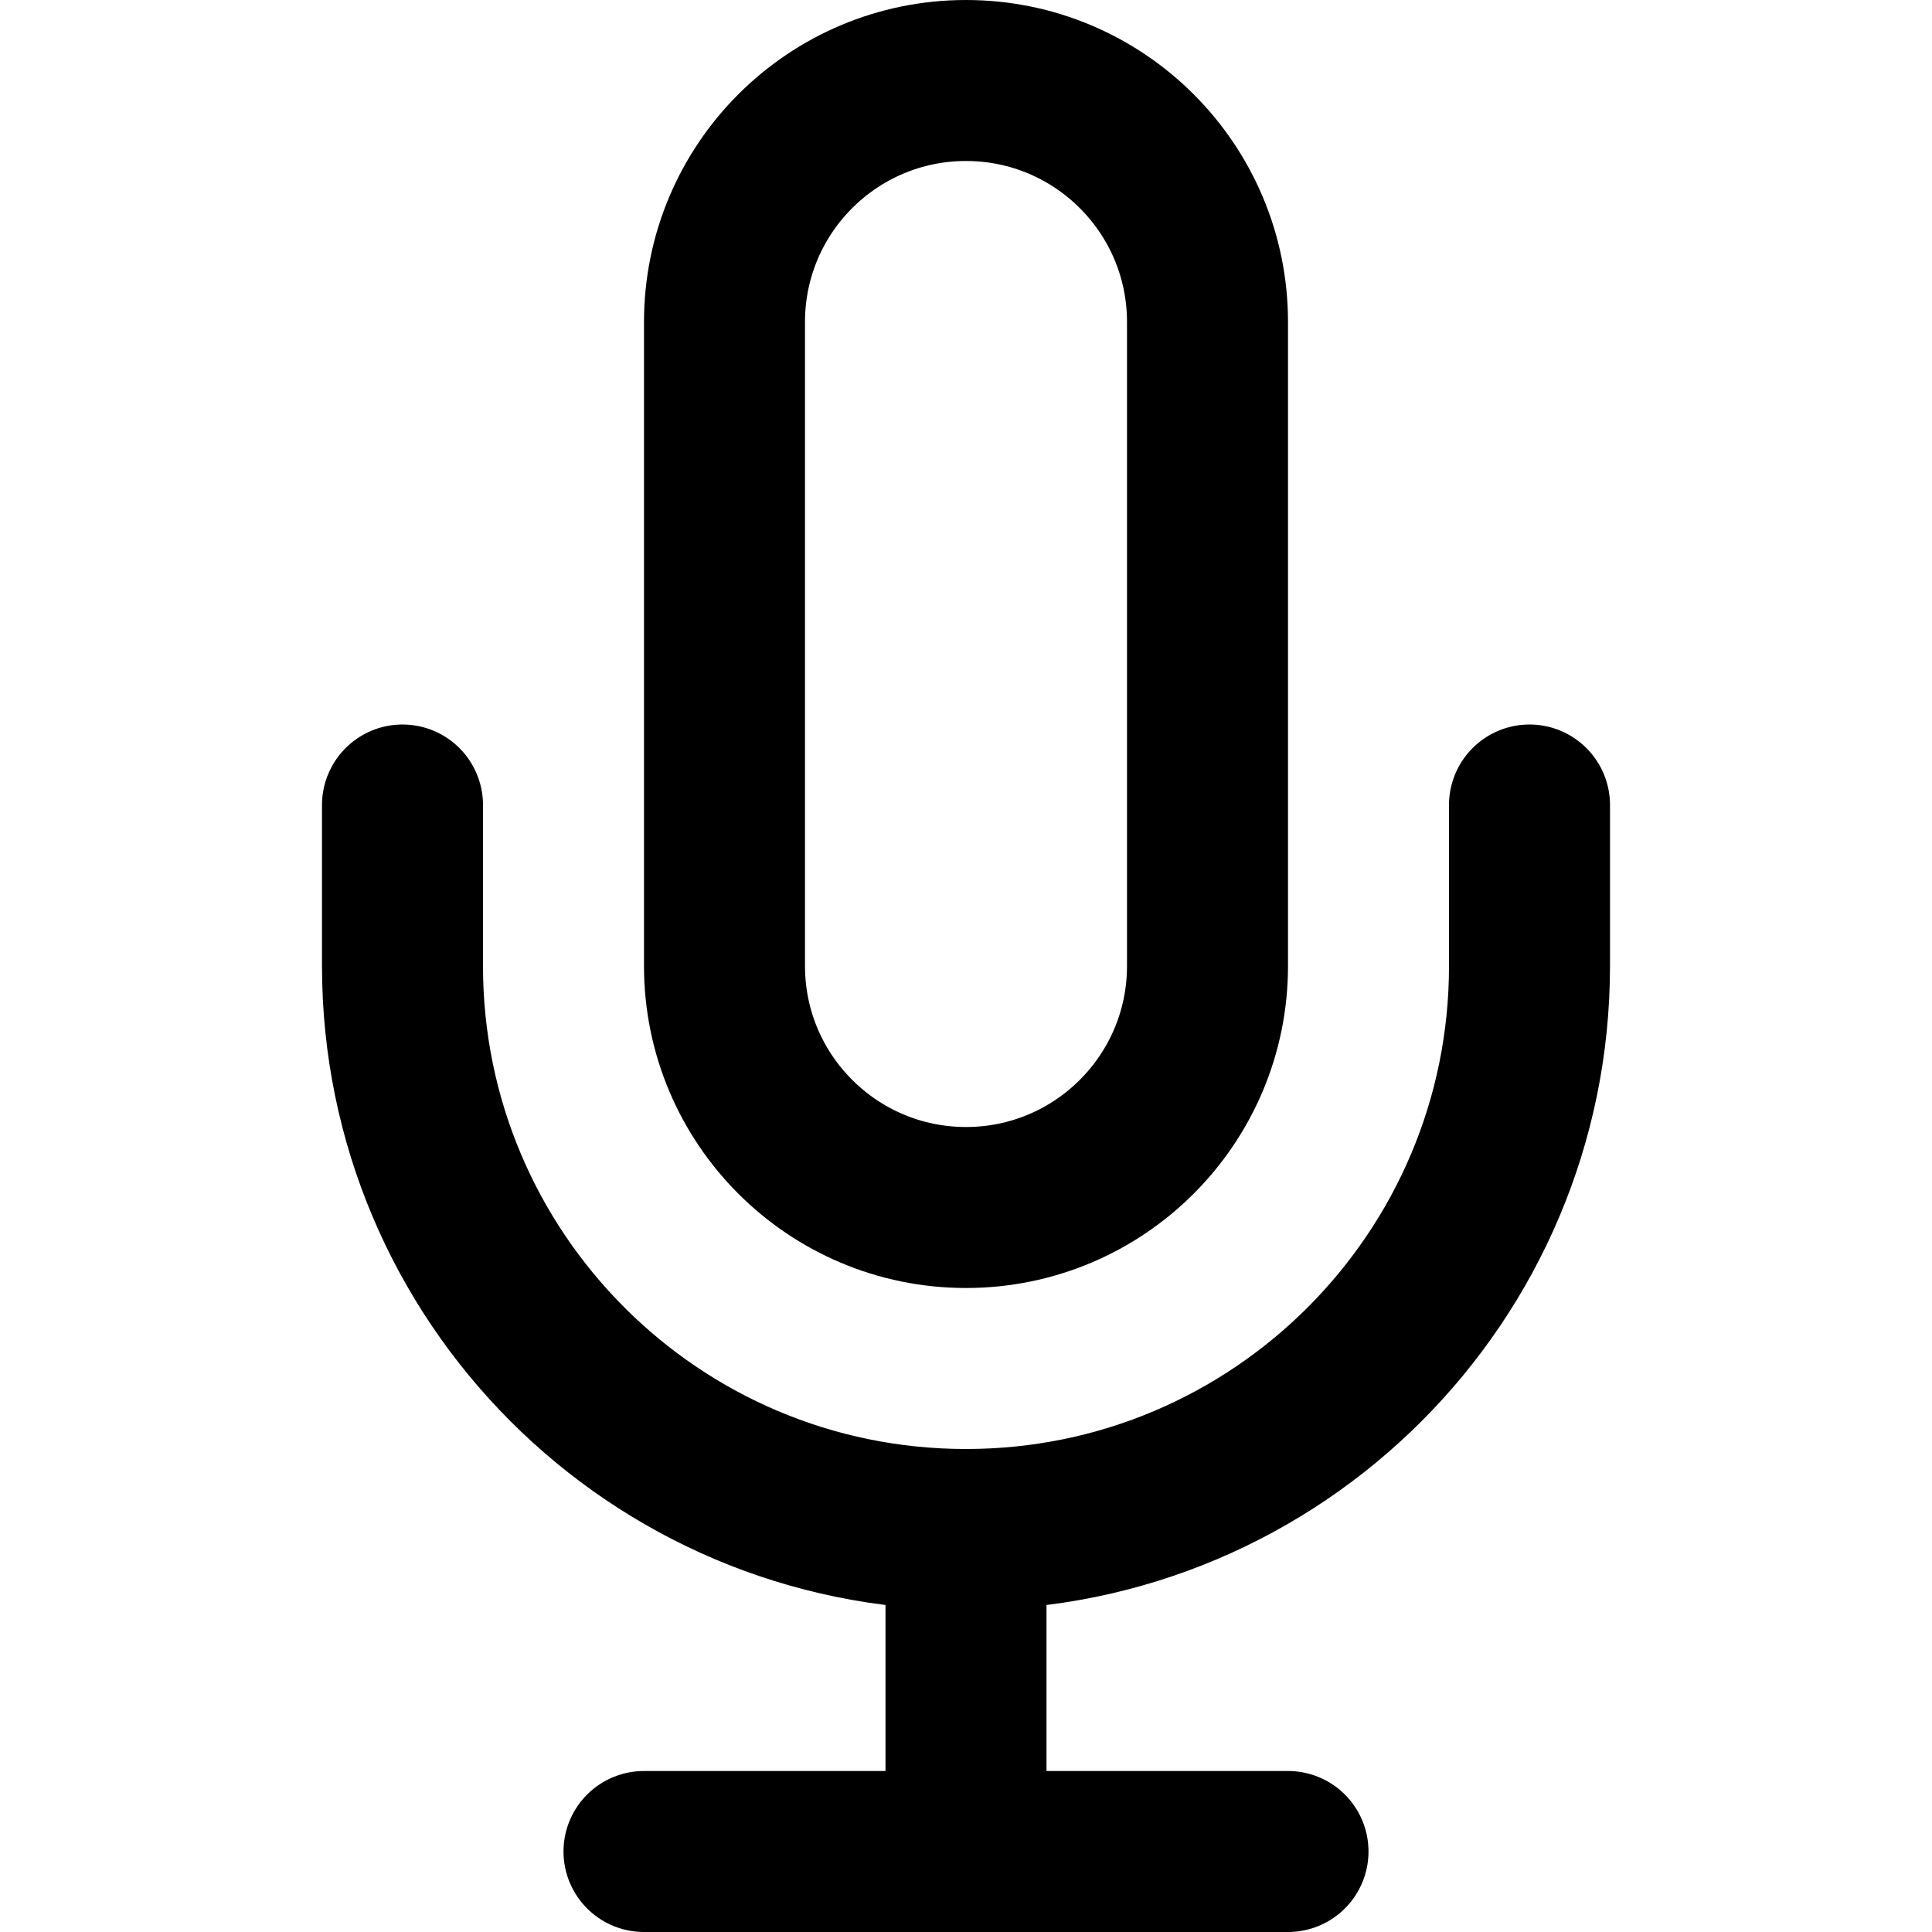
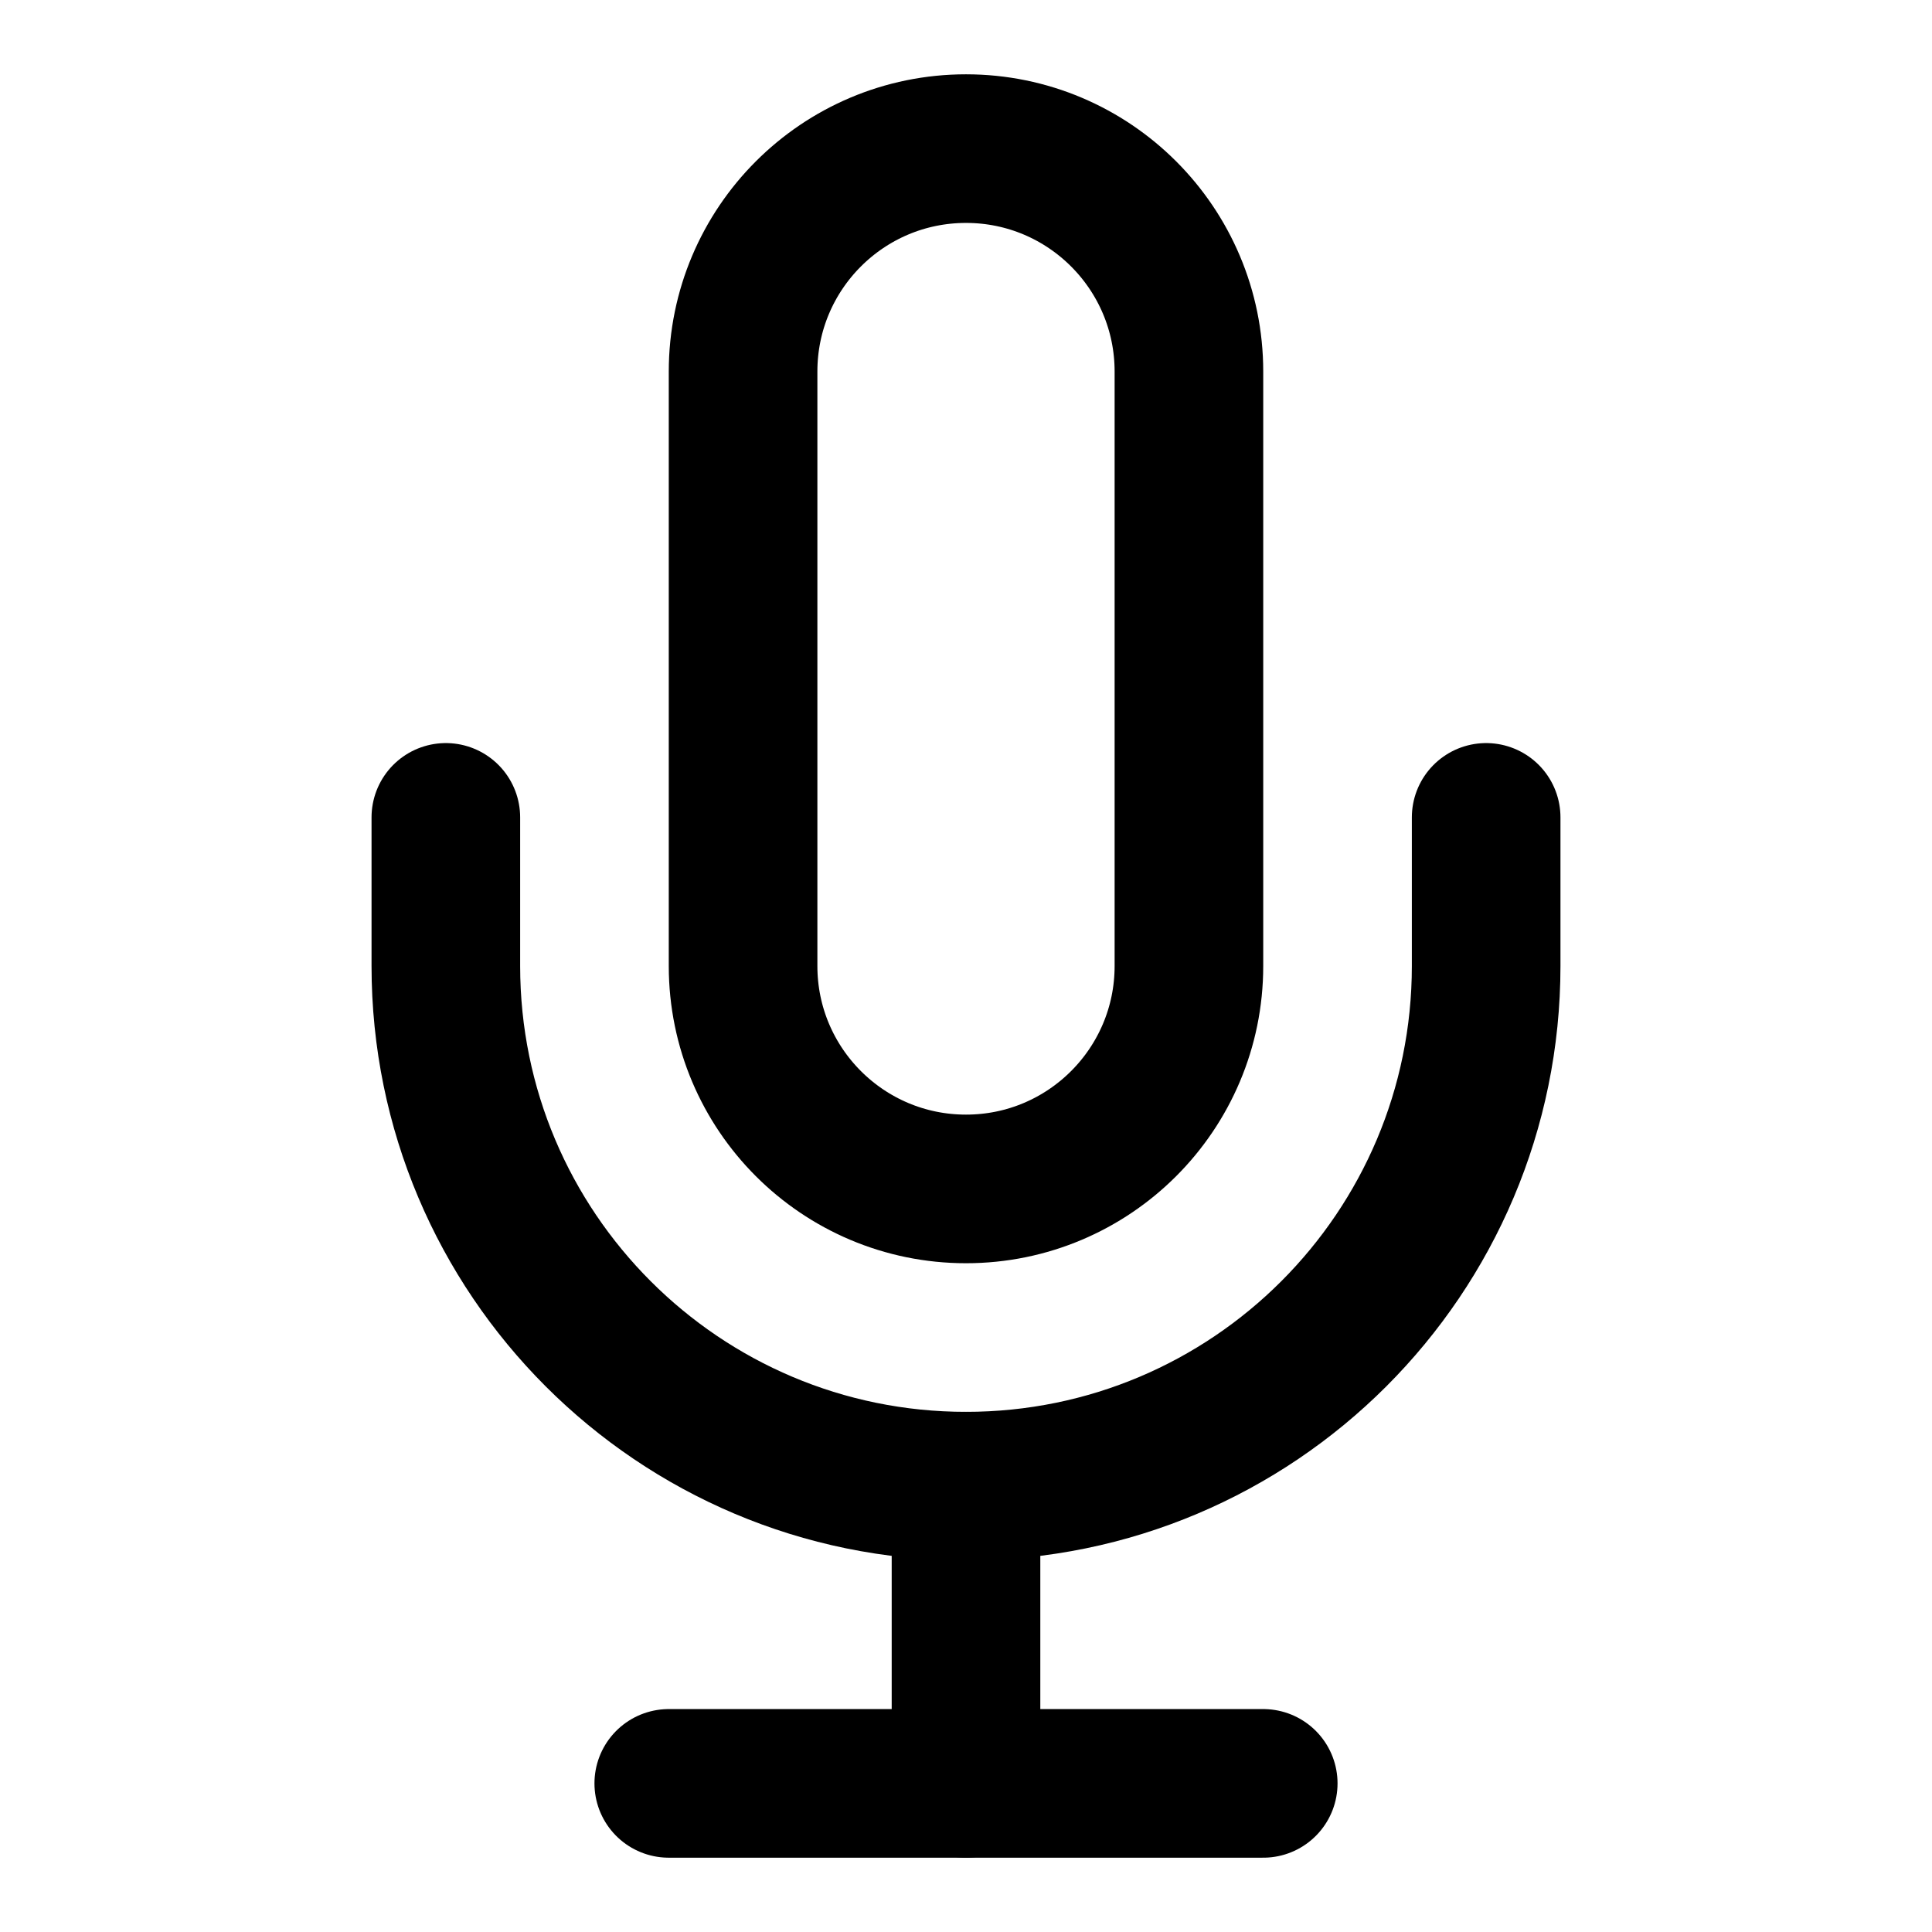
- <svg viewBox="0 0 24 24" fill="none" stroke="currentColor" stroke-width="2" stroke-linecap="round" stroke-linejoin="round">
+ <svg viewBox="-1 -1 26 26" fill="none" stroke="currentColor" stroke-width="2" stroke-linecap="round" stroke-linejoin="round">
  <path d="M12 1a3 3 0 0 0-3 3v8a3 3 0 0 0 6 0V4a3 3 0 0 0-3-3z" />
  <path d="M19 10v2a7 7 0 0 1-14 0v-2" />
  <line x1="12" y1="19" x2="12" y2="23" />
  <line x1="8" y1="23" x2="16" y2="23" />
</svg>
